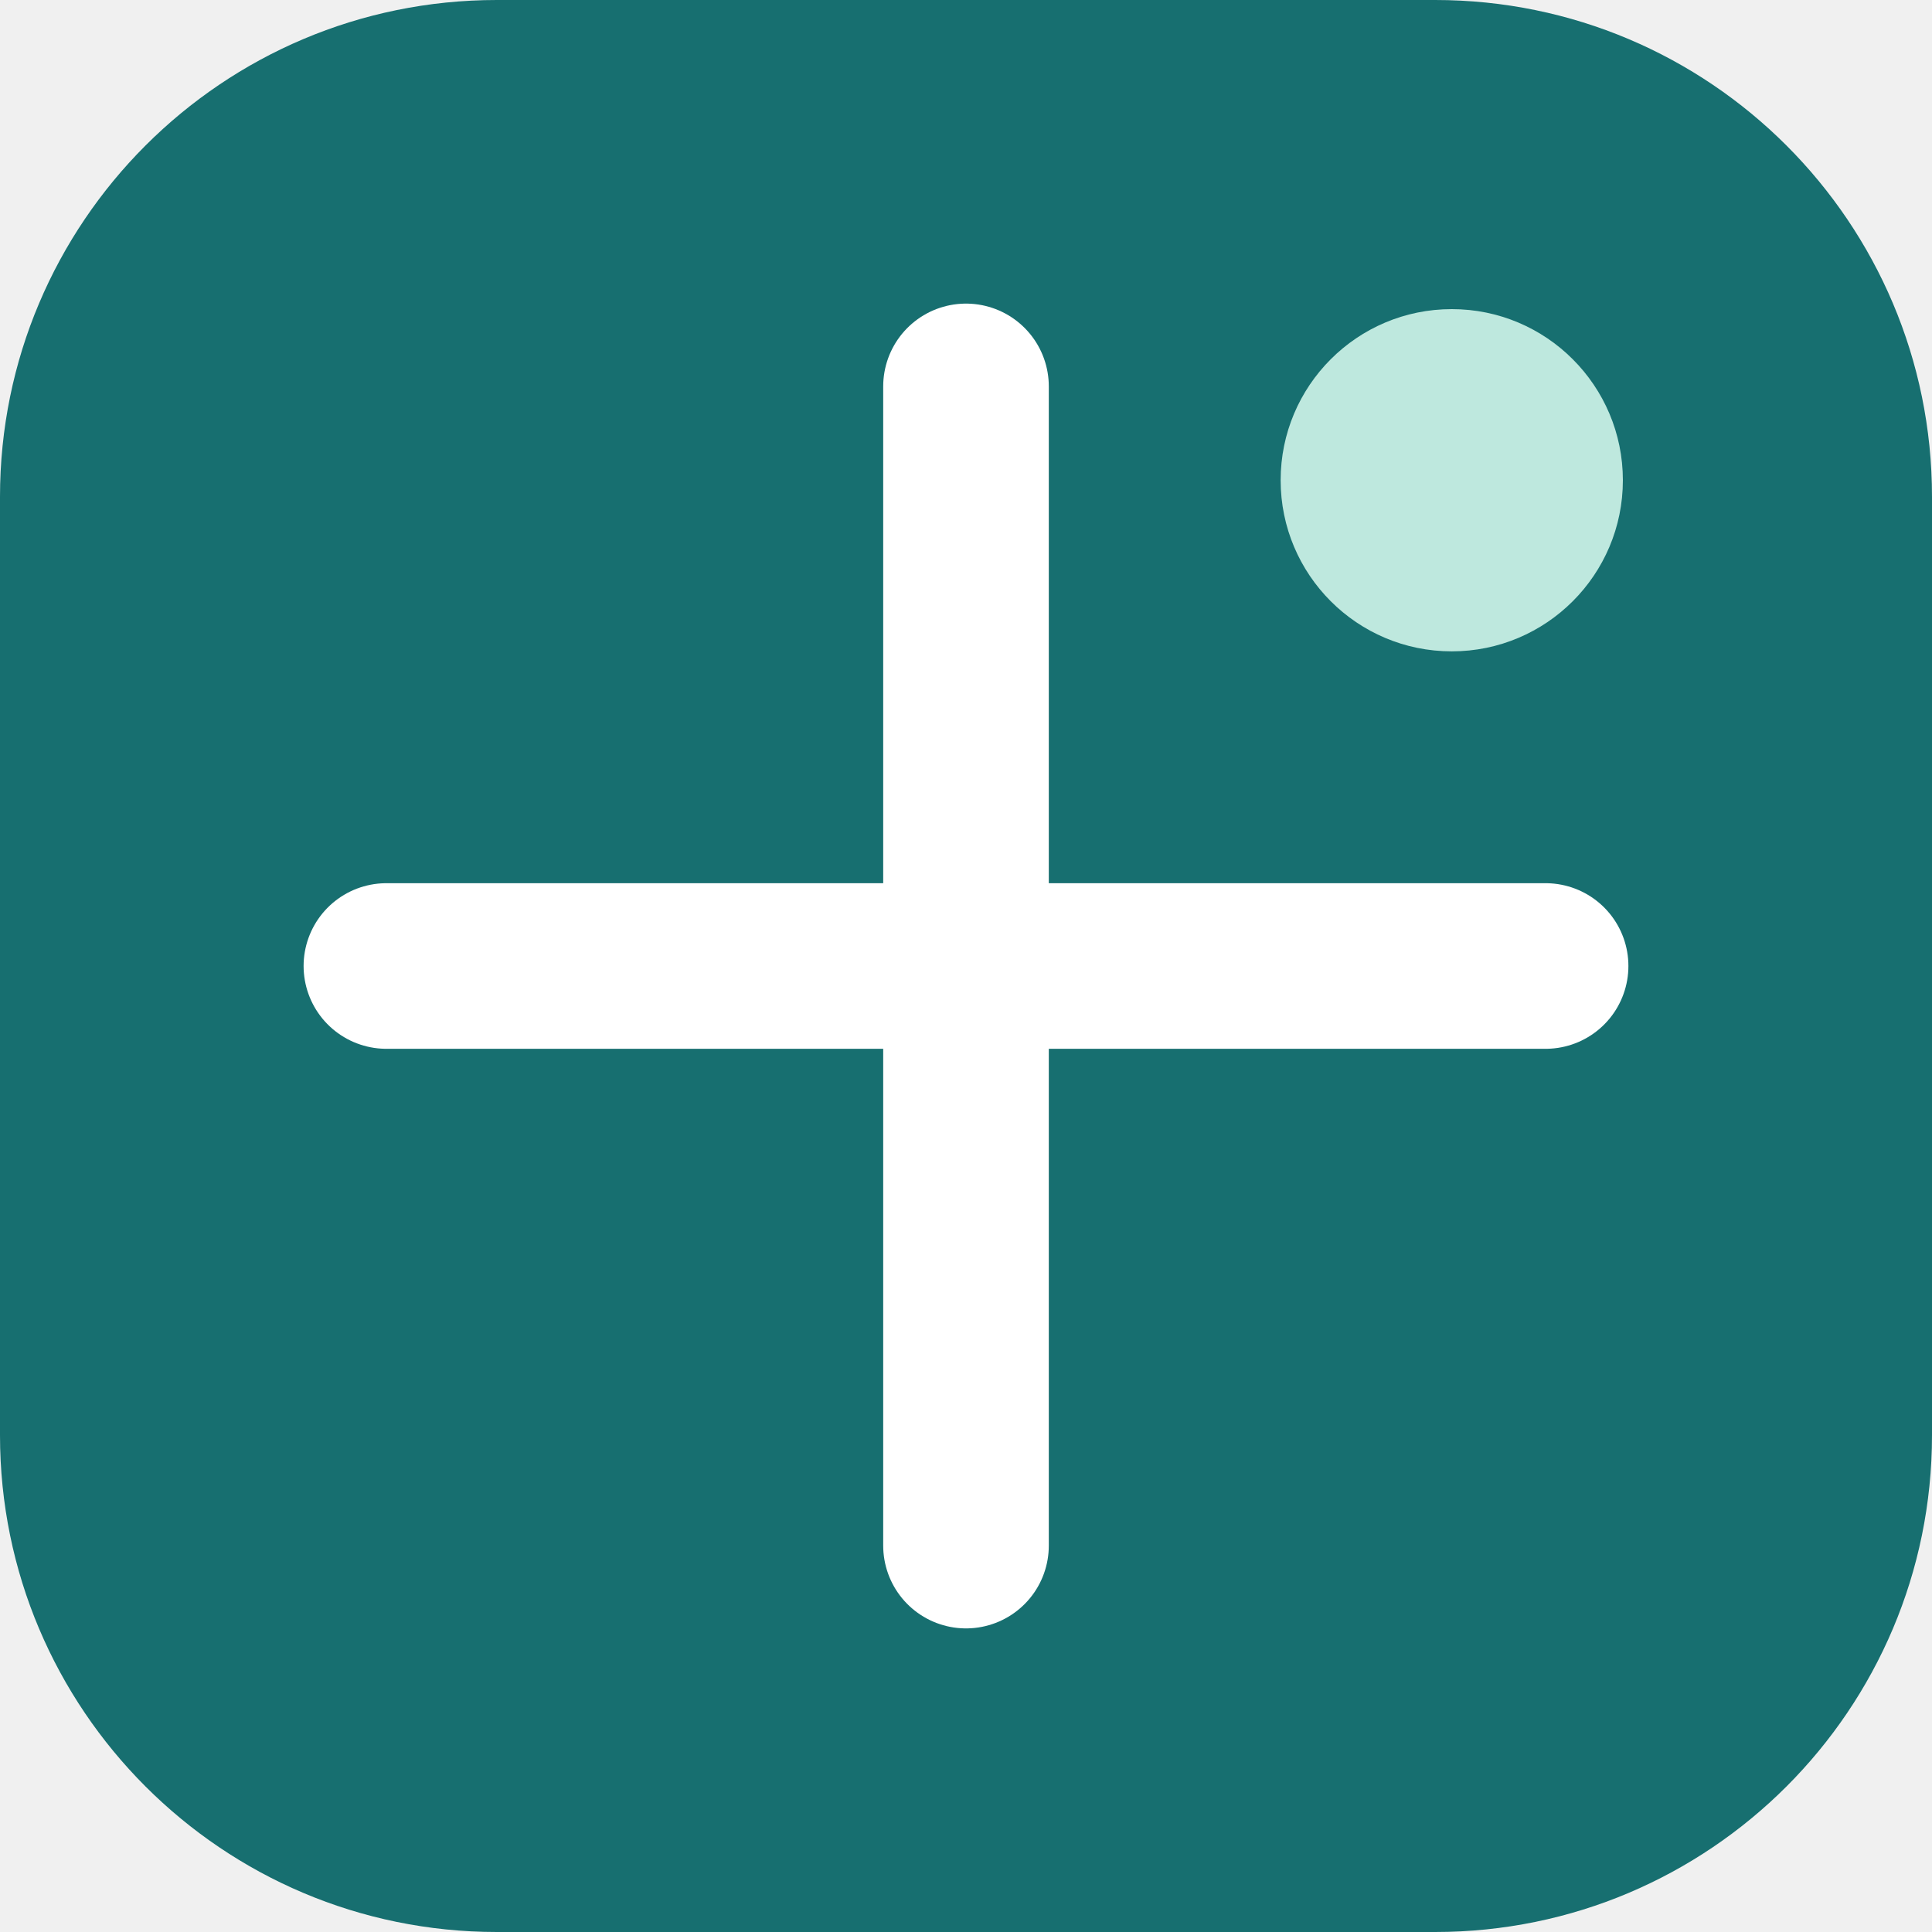
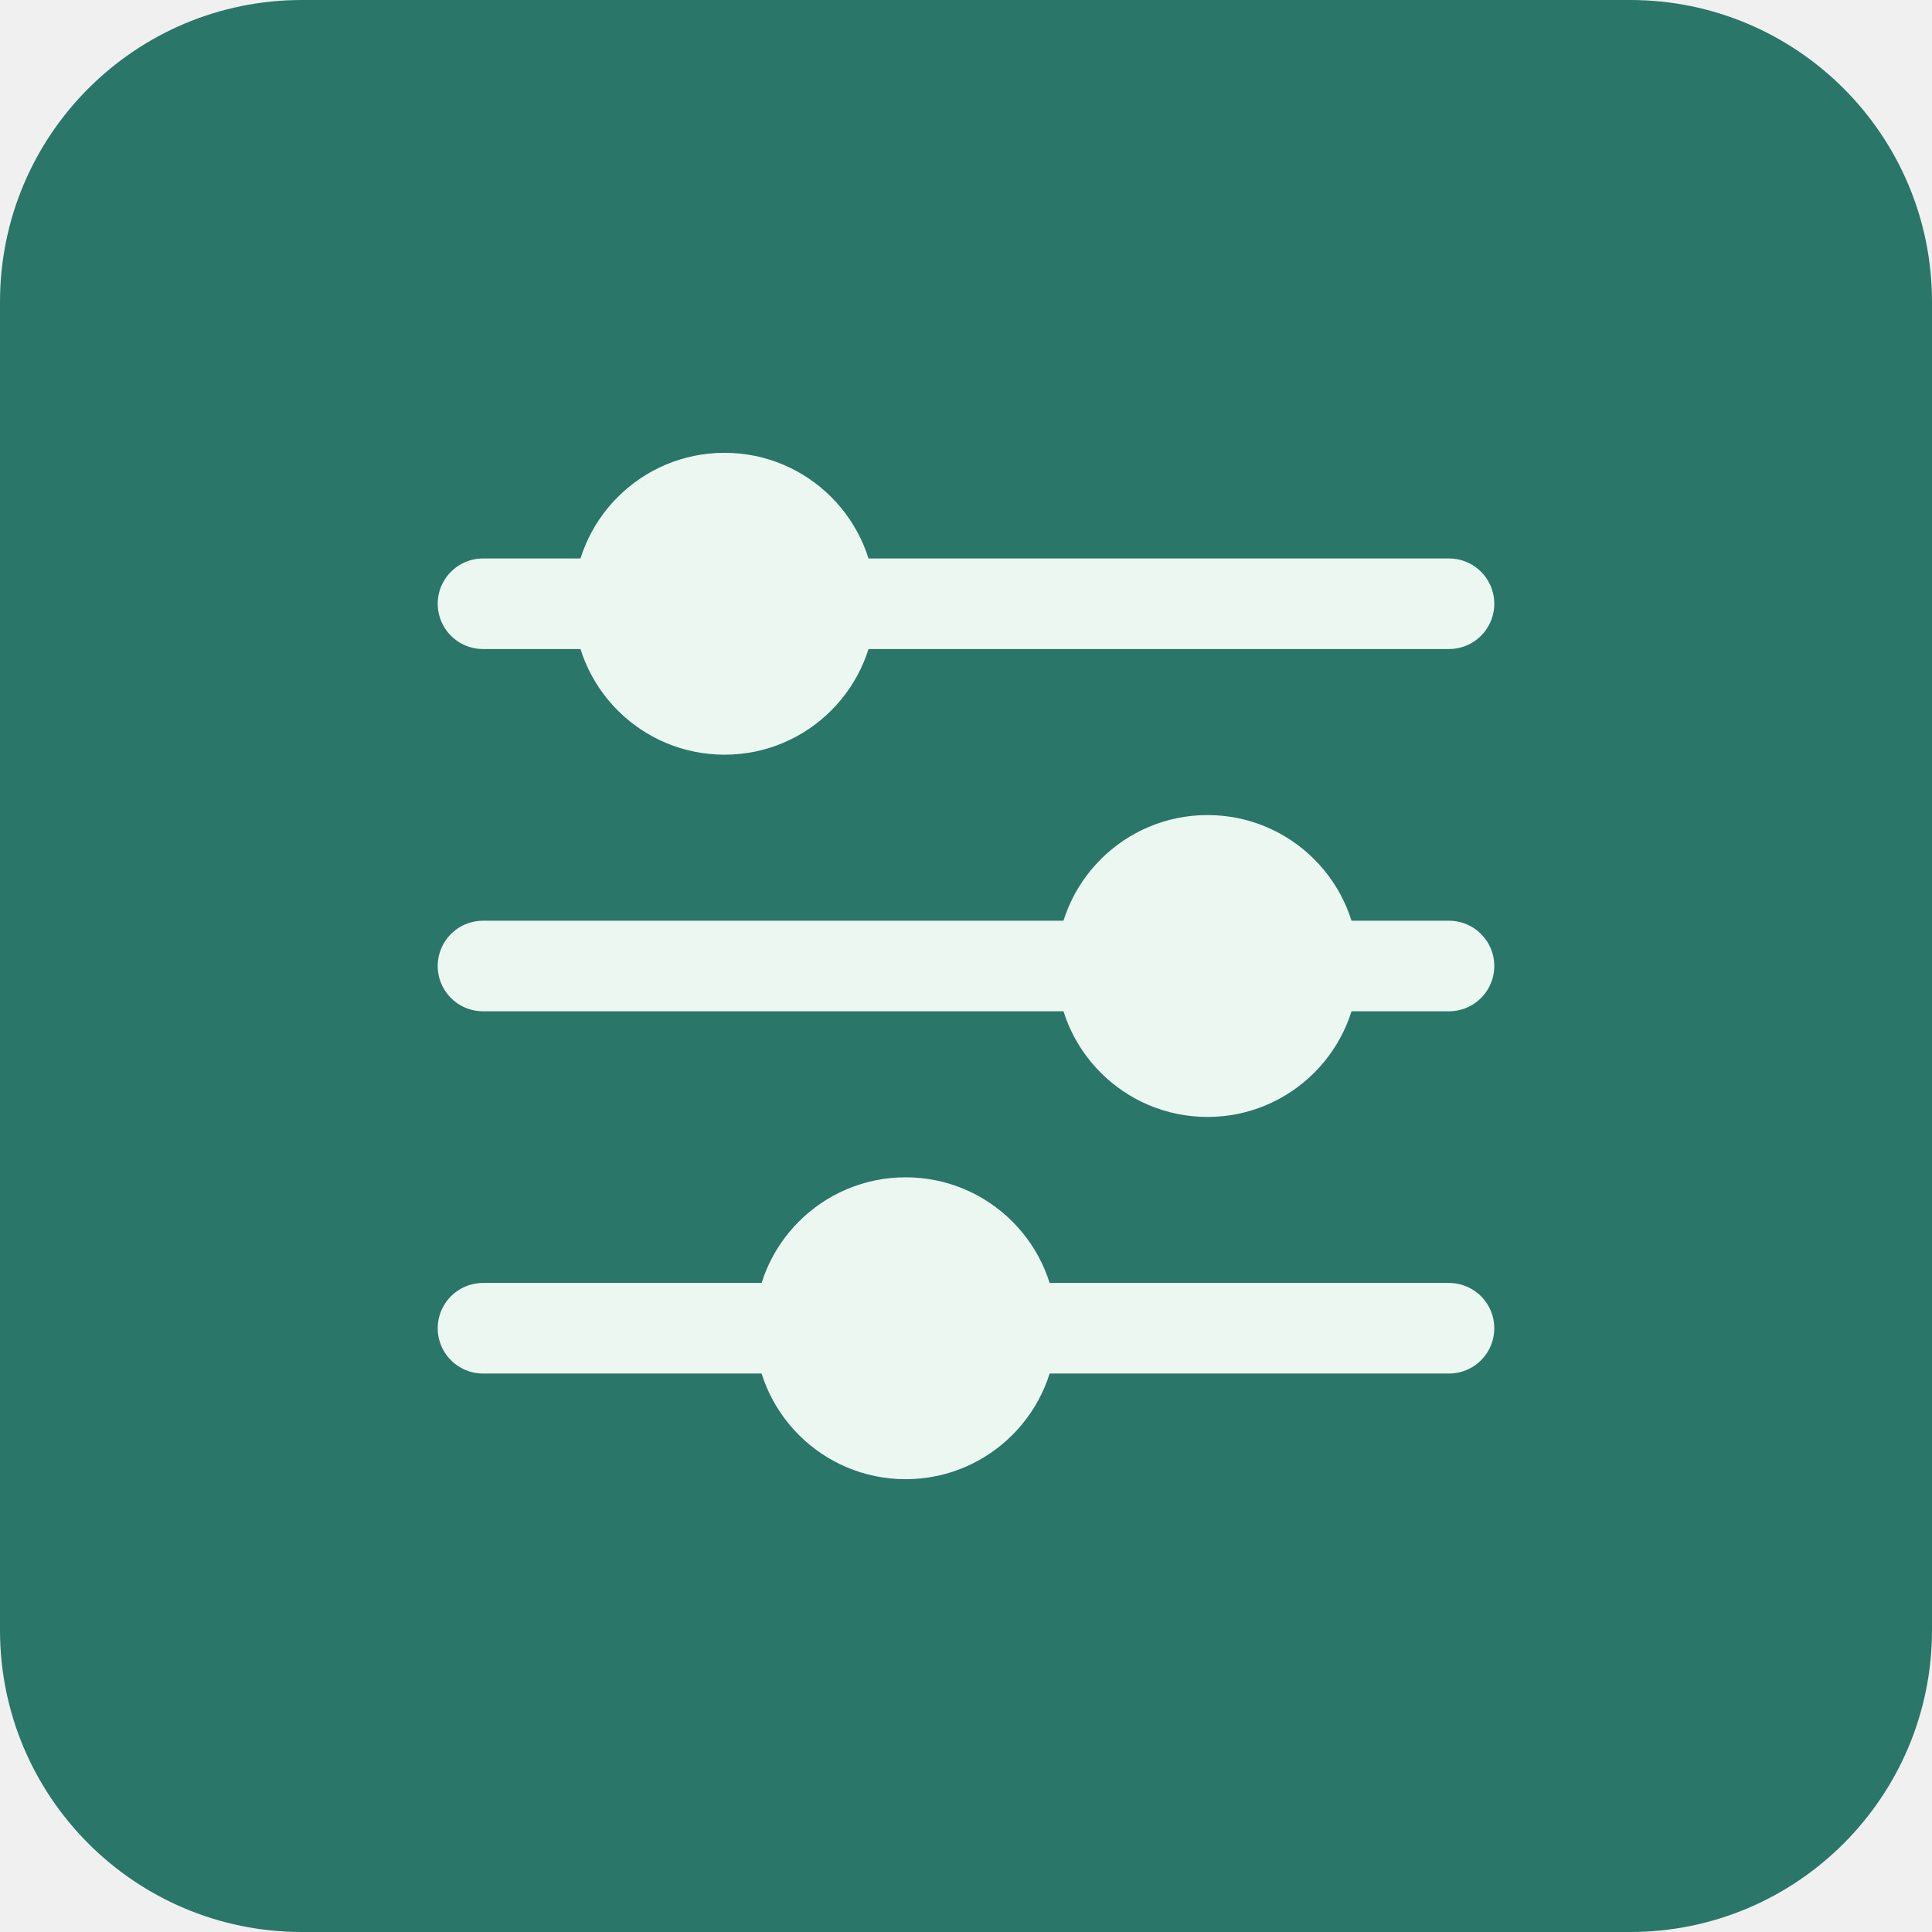
- <svg xmlns="http://www.w3.org/2000/svg" width="35" height="35" viewBox="0 0 35 35" role="img" aria-label="VitalTrace mark">
-   <rect width="35" height="35" rx="9" fill="#176f70" />
-   <path d="M17.5 7v21M7 17.5h21" stroke="#fff" stroke-width="3" stroke-linecap="round" />
-   <circle cx="26.3" cy="8.7" r="3.1" fill="#bee8de" />
+ <svg xmlns="http://www.w3.org/2000/svg" width="32" height="32" viewBox="0 0 32 32" role="img" aria-label="VitalTrace mark">
+   <rect width="32" height="32" rx="5" fill="#2a7669" />
+   <path d="M8 10h16M8 16h16M8 22h16" stroke="#edf7f2" stroke-width="1.5" stroke-linecap="round" />
+   <circle cx="12" cy="10" r="2.5" fill="#edf7f2" />
+   <circle cx="20" cy="16" r="2.5" fill="#edf7f2" />
+   <circle cx="15" cy="22" r="2.5" fill="#edf7f2" />
</svg>
